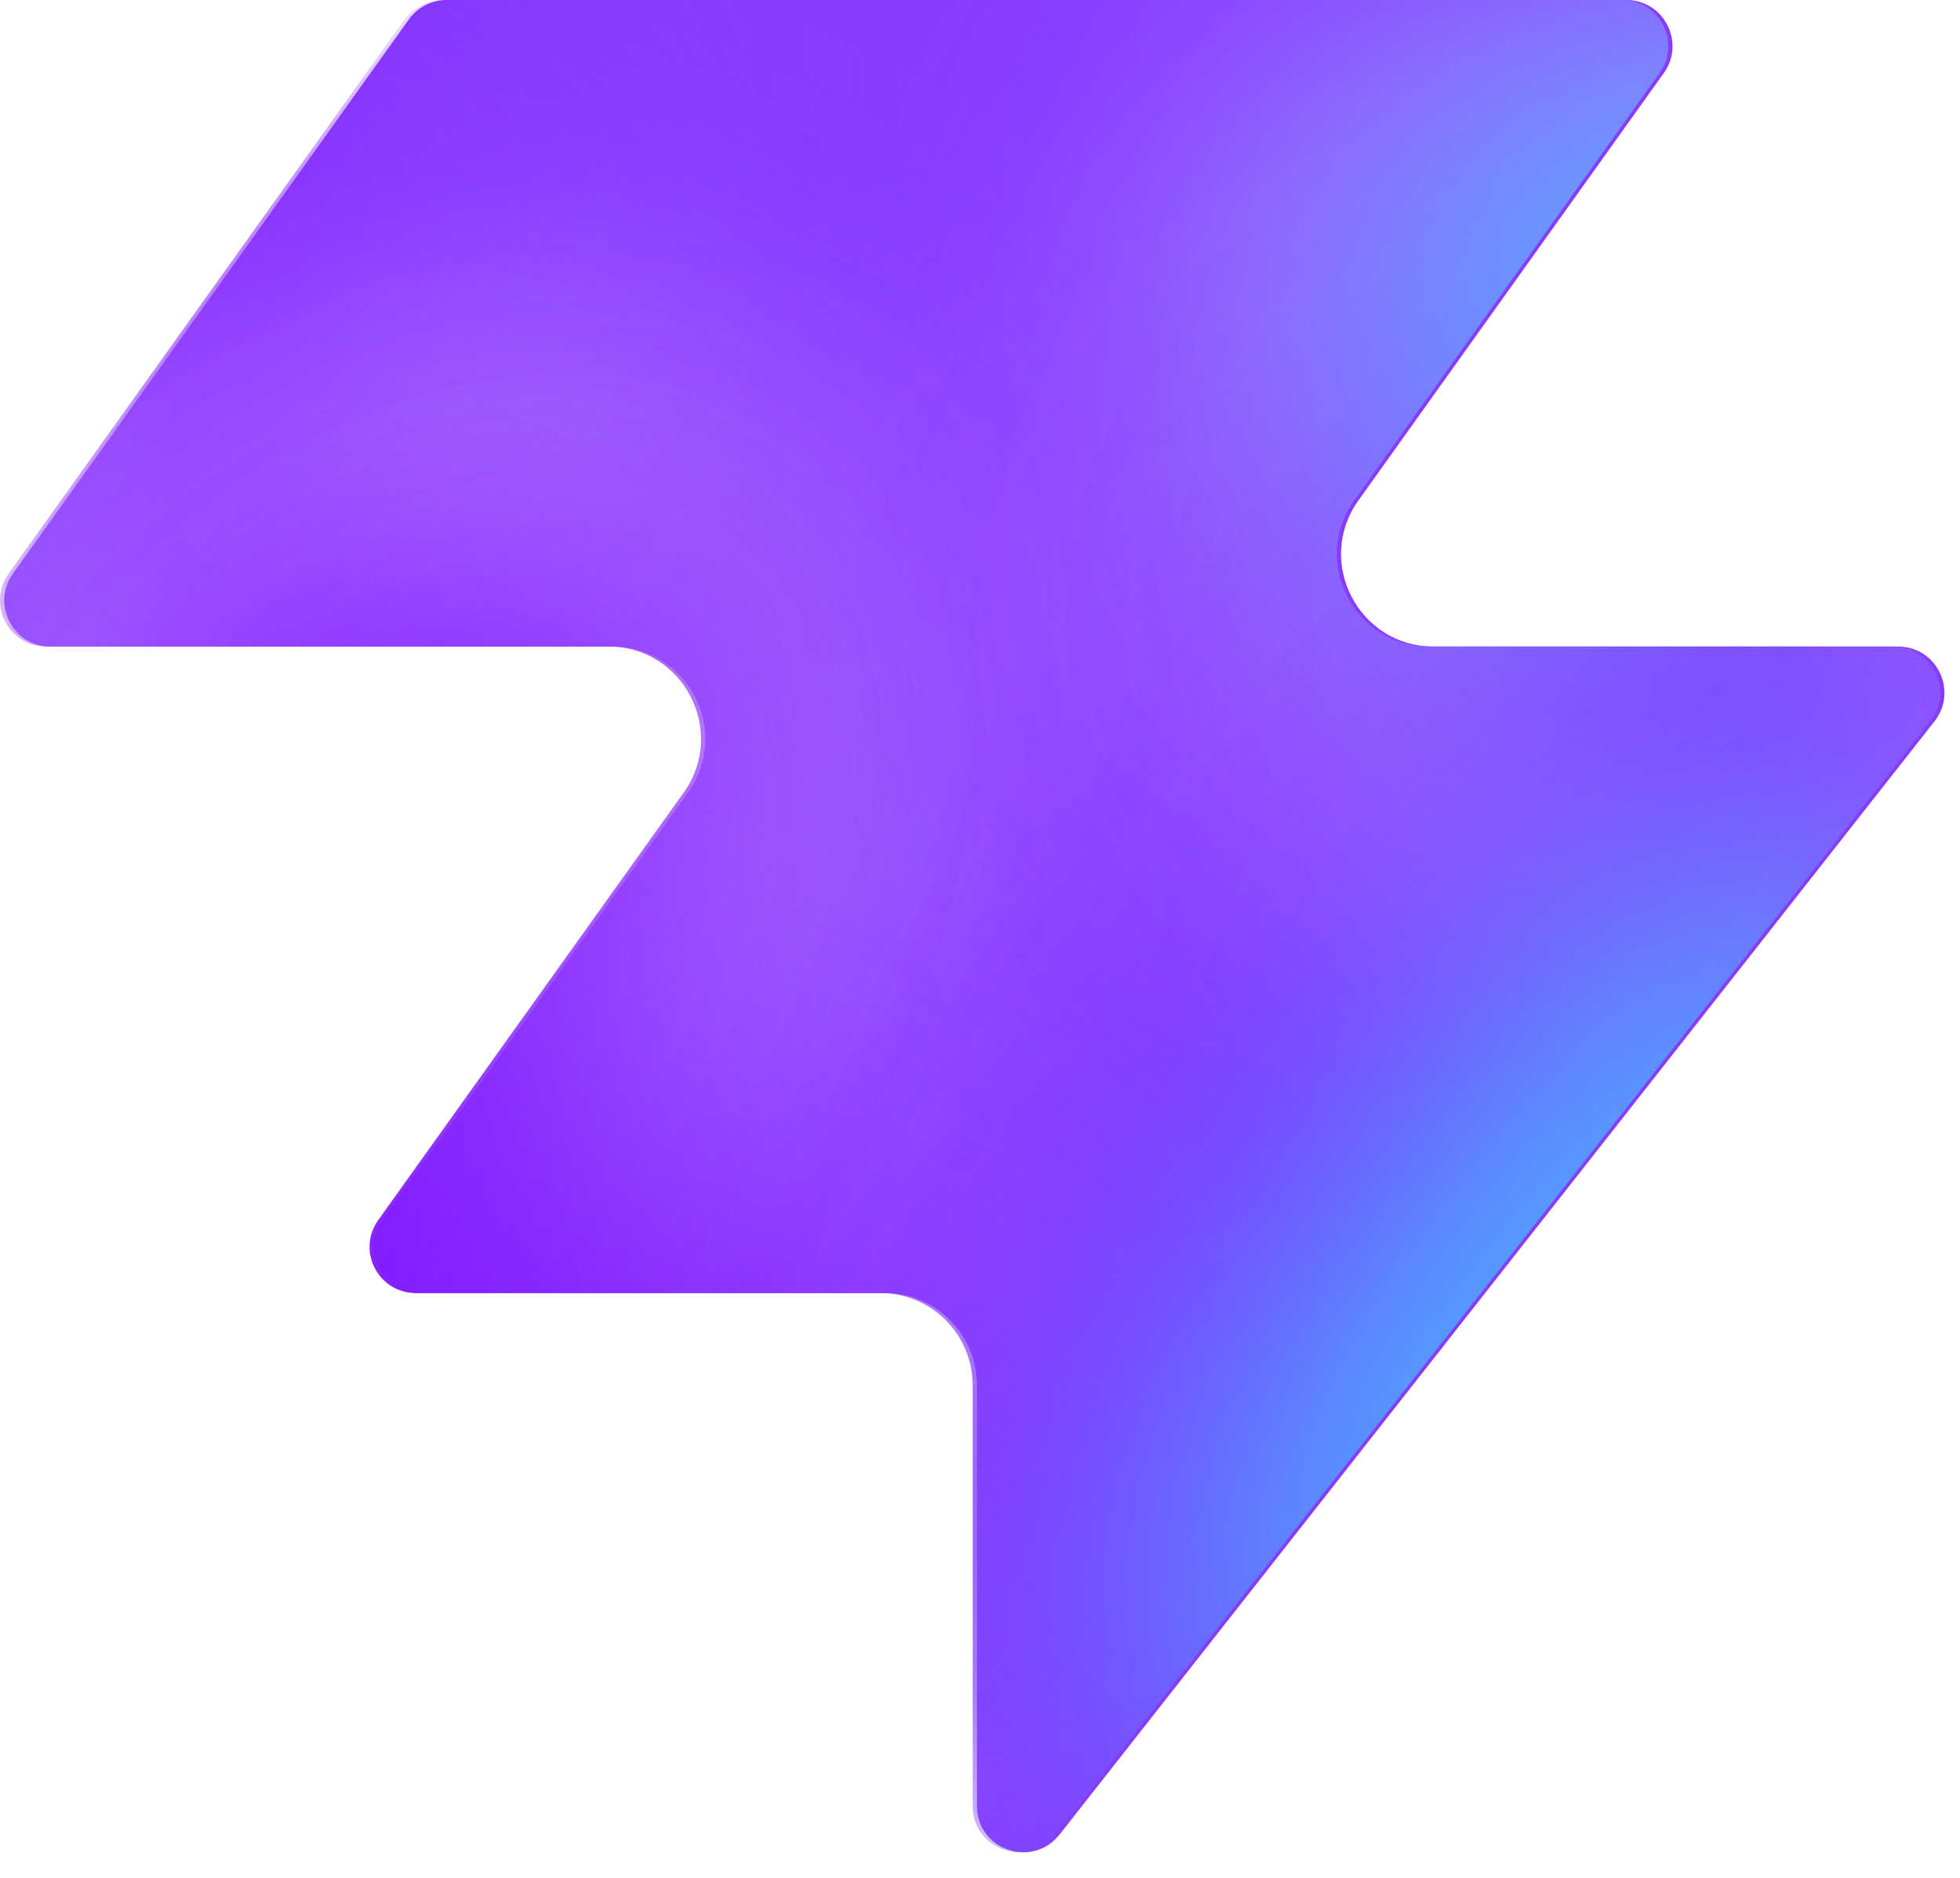
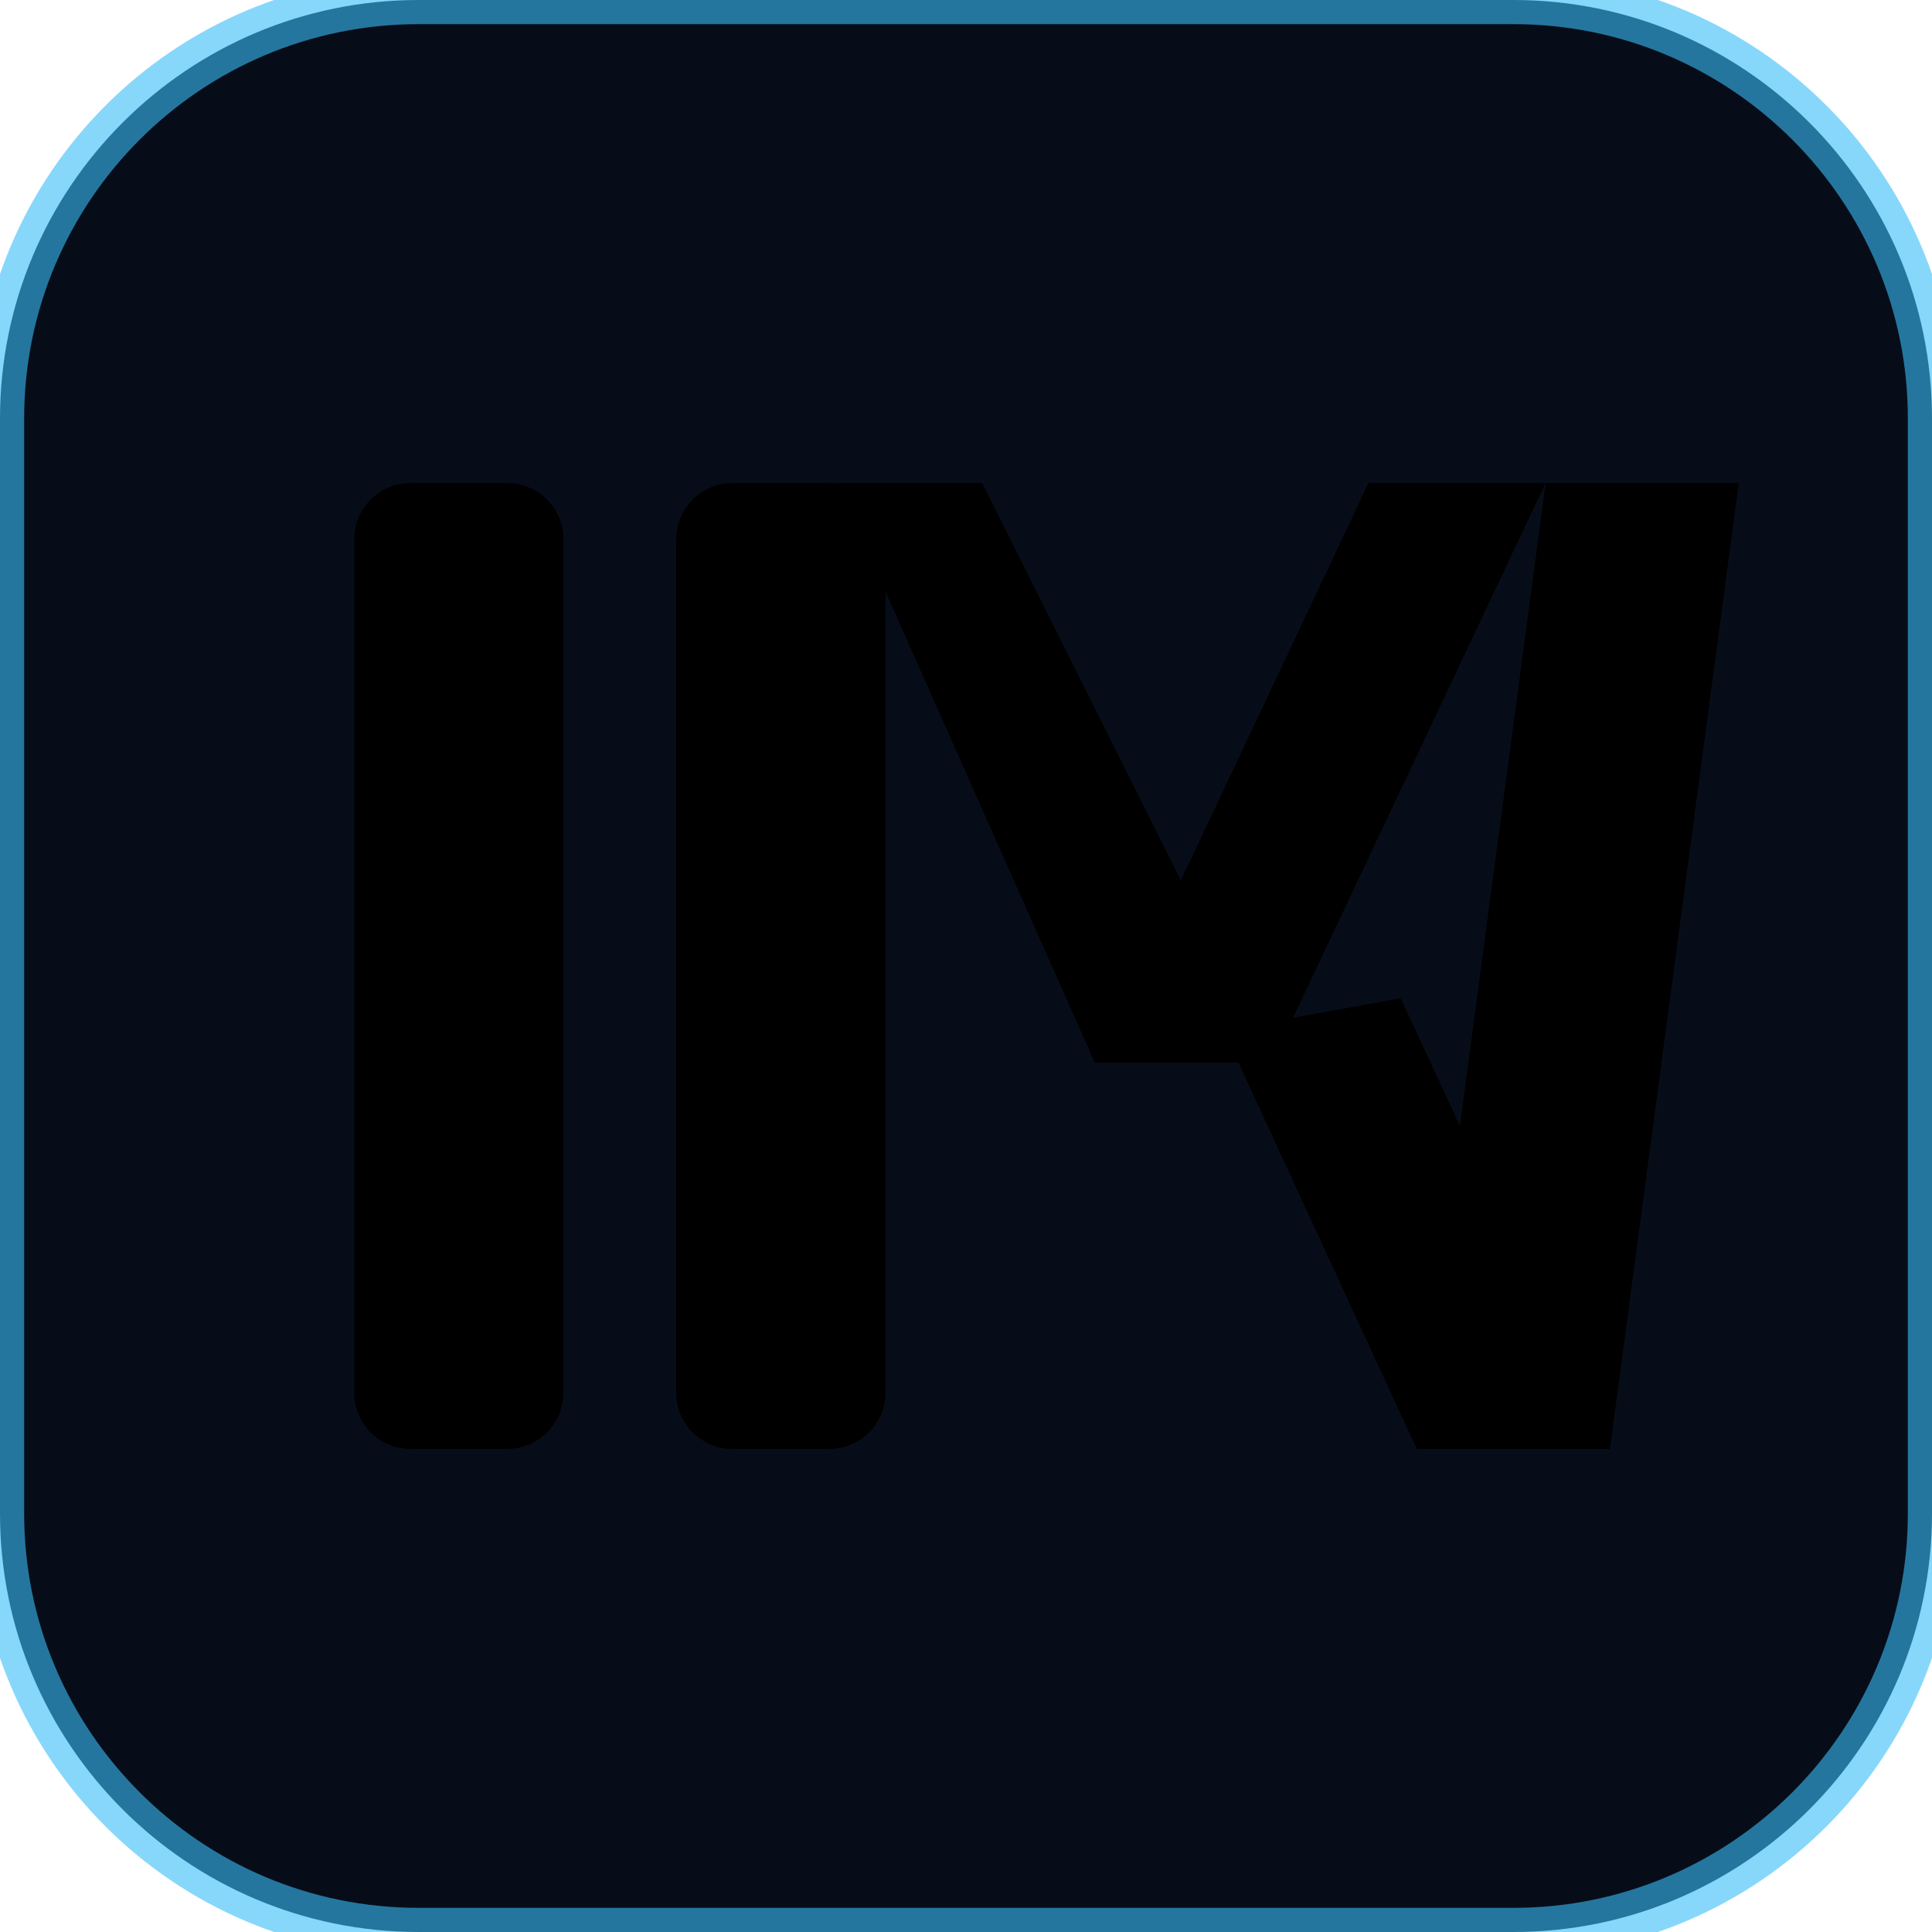
- <svg xmlns="http://www.w3.org/2000/svg" width="48" height="46" fill="none" viewBox="0 0 48 46">
-   <path fill="#863bff" d="M25.946 44.938c-.664.845-2.021.375-2.021-.698V33.937a2.26 2.26 0 0 0-2.262-2.262H10.287c-.92 0-1.456-1.04-.92-1.788l7.48-10.471c1.07-1.497 0-3.578-1.842-3.578H1.237c-.92 0-1.456-1.04-.92-1.788L10.013.474c.214-.297.556-.474.92-.474h28.894c.92 0 1.456 1.04.92 1.788l-7.48 10.471c-1.07 1.498 0 3.579 1.842 3.579h11.377c.943 0 1.473 1.088.89 1.83L25.947 44.94z" style="fill:#863bff;fill:color(display-p3 .525 .23 1);fill-opacity:1" />
-   <mask id="a" width="48" height="46" x="0" y="0" maskUnits="userSpaceOnUse" style="mask-type:alpha">
-     <path fill="#000" d="M25.842 44.938c-.664.844-2.021.375-2.021-.698V33.937a2.26 2.26 0 0 0-2.262-2.262H10.183c-.92 0-1.456-1.04-.92-1.788l7.48-10.471c1.07-1.498 0-3.579-1.842-3.579H1.133c-.92 0-1.456-1.04-.92-1.787L9.91.473c.214-.297.556-.474.92-.474h28.894c.92 0 1.456 1.04.92 1.788l-7.48 10.471c-1.07 1.498 0 3.578 1.842 3.578h11.377c.943 0 1.473 1.088.89 1.832L25.843 44.94z" style="fill:#000;fill-opacity:1" />
-   </mask>
-   <g mask="url(#a)">
-     <g filter="url(#b)">
-       <ellipse cx="5.508" cy="14.704" fill="#ede6ff" rx="5.508" ry="14.704" style="fill:#ede6ff;fill:color(display-p3 .927 .903 1);fill-opacity:1" transform="matrix(.00324 1 1 -.00324 -4.47 31.516)" />
-     </g>
-     <g filter="url(#c)">
-       <ellipse cx="10.399" cy="29.851" fill="#ede6ff" rx="10.399" ry="29.851" style="fill:#ede6ff;fill:color(display-p3 .927 .903 1);fill-opacity:1" transform="matrix(.00324 1 1 -.00324 -39.328 7.883)" />
-     </g>
-     <g filter="url(#d)">
-       <ellipse cx="5.508" cy="30.487" fill="#7e14ff" rx="5.508" ry="30.487" style="fill:#7e14ff;fill:color(display-p3 .492 .077 1);fill-opacity:1" transform="rotate(89.814 -25.913 -14.639)scale(1 -1)" />
-     </g>
-     <g filter="url(#e)">
-       <ellipse cx="5.508" cy="30.599" fill="#7e14ff" rx="5.508" ry="30.599" style="fill:#7e14ff;fill:color(display-p3 .492 .077 1);fill-opacity:1" transform="rotate(89.814 -32.644 -3.334)scale(1 -1)" />
-     </g>
-     <g filter="url(#f)">
-       <ellipse cx="5.508" cy="30.599" fill="#7e14ff" rx="5.508" ry="30.599" style="fill:#7e14ff;fill:color(display-p3 .492 .077 1);fill-opacity:1" transform="matrix(.00324 1 1 -.00324 -34.34 30.47)" />
-     </g>
-     <g filter="url(#g)">
-       <ellipse cx="14.072" cy="22.078" fill="#ede6ff" rx="14.072" ry="22.078" style="fill:#ede6ff;fill:color(display-p3 .927 .903 1);fill-opacity:1" transform="rotate(93.35 24.506 48.493)scale(-1 1)" />
-     </g>
-     <g filter="url(#h)">
-       <ellipse cx="3.47" cy="21.501" fill="#7e14ff" rx="3.47" ry="21.501" style="fill:#7e14ff;fill:color(display-p3 .492 .077 1);fill-opacity:1" transform="rotate(89.009 28.708 47.59)scale(-1 1)" />
-     </g>
-     <g filter="url(#i)">
-       <ellipse cx="3.47" cy="21.501" fill="#7e14ff" rx="3.47" ry="21.501" style="fill:#7e14ff;fill:color(display-p3 .492 .077 1);fill-opacity:1" transform="rotate(89.009 28.708 47.59)scale(-1 1)" />
-     </g>
-     <g filter="url(#j)">
-       <ellipse cx=".387" cy="8.972" fill="#7e14ff" rx="4.407" ry="29.108" style="fill:#7e14ff;fill:color(display-p3 .492 .077 1);fill-opacity:1" transform="rotate(39.51 .387 8.972)" />
-     </g>
-     <g filter="url(#k)">
-       <ellipse cx="47.523" cy="-6.092" fill="#7e14ff" rx="4.407" ry="29.108" style="fill:#7e14ff;fill:color(display-p3 .492 .077 1);fill-opacity:1" transform="rotate(37.892 47.523 -6.092)" />
-     </g>
-     <g filter="url(#l)">
-       <ellipse cx="41.412" cy="6.333" fill="#47bfff" rx="5.971" ry="9.665" style="fill:#47bfff;fill:color(display-p3 .28 .748 1);fill-opacity:1" transform="rotate(37.892 41.412 6.333)" />
-     </g>
-     <g filter="url(#m)">
-       <ellipse cx="-1.879" cy="38.332" fill="#7e14ff" rx="4.407" ry="29.108" style="fill:#7e14ff;fill:color(display-p3 .492 .077 1);fill-opacity:1" transform="rotate(37.892 -1.88 38.332)" />
-     </g>
-     <g filter="url(#n)">
-       <ellipse cx="-1.879" cy="38.332" fill="#7e14ff" rx="4.407" ry="29.108" style="fill:#7e14ff;fill:color(display-p3 .492 .077 1);fill-opacity:1" transform="rotate(37.892 -1.88 38.332)" />
-     </g>
-     <g filter="url(#o)">
-       <ellipse cx="35.651" cy="29.907" fill="#7e14ff" rx="4.407" ry="29.108" style="fill:#7e14ff;fill:color(display-p3 .492 .077 1);fill-opacity:1" transform="rotate(37.892 35.651 29.907)" />
-     </g>
-     <g filter="url(#p)">
-       <ellipse cx="38.418" cy="32.4" fill="#47bfff" rx="5.971" ry="15.297" style="fill:#47bfff;fill:color(display-p3 .28 .748 1);fill-opacity:1" transform="rotate(37.892 38.418 32.4)" />
-     </g>
-   </g>
+ <svg xmlns="http://www.w3.org/2000/svg" viewBox="0 0 120 120" fill="none">
  <defs>
-     <filter id="b" width="60.045" height="41.654" x="-19.77" y="16.149" color-interpolation-filters="sRGB" filterUnits="userSpaceOnUse">
-       <feFlood flood-opacity="0" result="BackgroundImageFix" />
-       <feBlend in="SourceGraphic" in2="BackgroundImageFix" result="shape" />
-       <feGaussianBlur result="effect1_foregroundBlur_2002_17158" stdDeviation="7.659" />
-     </filter>
-     <filter id="c" width="90.34" height="51.437" x="-54.613" y="-7.533" color-interpolation-filters="sRGB" filterUnits="userSpaceOnUse">
-       <feFlood flood-opacity="0" result="BackgroundImageFix" />
-       <feBlend in="SourceGraphic" in2="BackgroundImageFix" result="shape" />
-       <feGaussianBlur result="effect1_foregroundBlur_2002_17158" stdDeviation="7.659" />
-     </filter>
-     <filter id="d" width="79.355" height="29.4" x="-49.64" y="2.03" color-interpolation-filters="sRGB" filterUnits="userSpaceOnUse">
-       <feFlood flood-opacity="0" result="BackgroundImageFix" />
-       <feBlend in="SourceGraphic" in2="BackgroundImageFix" result="shape" />
-       <feGaussianBlur result="effect1_foregroundBlur_2002_17158" stdDeviation="4.596" />
-     </filter>
-     <filter id="e" width="79.579" height="29.4" x="-45.045" y="20.029" color-interpolation-filters="sRGB" filterUnits="userSpaceOnUse">
-       <feFlood flood-opacity="0" result="BackgroundImageFix" />
-       <feBlend in="SourceGraphic" in2="BackgroundImageFix" result="shape" />
-       <feGaussianBlur result="effect1_foregroundBlur_2002_17158" stdDeviation="4.596" />
-     </filter>
-     <filter id="f" width="79.579" height="29.4" x="-43.513" y="21.178" color-interpolation-filters="sRGB" filterUnits="userSpaceOnUse">
-       <feFlood flood-opacity="0" result="BackgroundImageFix" />
-       <feBlend in="SourceGraphic" in2="BackgroundImageFix" result="shape" />
-       <feGaussianBlur result="effect1_foregroundBlur_2002_17158" stdDeviation="4.596" />
-     </filter>
-     <filter id="g" width="74.749" height="58.852" x="15.756" y="-17.901" color-interpolation-filters="sRGB" filterUnits="userSpaceOnUse">
-       <feFlood flood-opacity="0" result="BackgroundImageFix" />
-       <feBlend in="SourceGraphic" in2="BackgroundImageFix" result="shape" />
-       <feGaussianBlur result="effect1_foregroundBlur_2002_17158" stdDeviation="7.659" />
-     </filter>
-     <filter id="h" width="61.377" height="25.362" x="23.548" y="2.284" color-interpolation-filters="sRGB" filterUnits="userSpaceOnUse">
-       <feFlood flood-opacity="0" result="BackgroundImageFix" />
-       <feBlend in="SourceGraphic" in2="BackgroundImageFix" result="shape" />
-       <feGaussianBlur result="effect1_foregroundBlur_2002_17158" stdDeviation="4.596" />
-     </filter>
-     <filter id="i" width="61.377" height="25.362" x="23.548" y="2.284" color-interpolation-filters="sRGB" filterUnits="userSpaceOnUse">
-       <feFlood flood-opacity="0" result="BackgroundImageFix" />
-       <feBlend in="SourceGraphic" in2="BackgroundImageFix" result="shape" />
-       <feGaussianBlur result="effect1_foregroundBlur_2002_17158" stdDeviation="4.596" />
-     </filter>
-     <filter id="j" width="56.045" height="63.649" x="-27.636" y="-22.853" color-interpolation-filters="sRGB" filterUnits="userSpaceOnUse">
-       <feFlood flood-opacity="0" result="BackgroundImageFix" />
-       <feBlend in="SourceGraphic" in2="BackgroundImageFix" result="shape" />
-       <feGaussianBlur result="effect1_foregroundBlur_2002_17158" stdDeviation="4.596" />
-     </filter>
-     <filter id="k" width="54.814" height="64.646" x="20.116" y="-38.415" color-interpolation-filters="sRGB" filterUnits="userSpaceOnUse">
-       <feFlood flood-opacity="0" result="BackgroundImageFix" />
-       <feBlend in="SourceGraphic" in2="BackgroundImageFix" result="shape" />
-       <feGaussianBlur result="effect1_foregroundBlur_2002_17158" stdDeviation="4.596" />
-     </filter>
-     <filter id="l" width="33.541" height="35.313" x="24.641" y="-11.323" color-interpolation-filters="sRGB" filterUnits="userSpaceOnUse">
-       <feFlood flood-opacity="0" result="BackgroundImageFix" />
-       <feBlend in="SourceGraphic" in2="BackgroundImageFix" result="shape" />
-       <feGaussianBlur result="effect1_foregroundBlur_2002_17158" stdDeviation="4.596" />
-     </filter>
-     <filter id="m" width="54.814" height="64.646" x="-29.286" y="6.009" color-interpolation-filters="sRGB" filterUnits="userSpaceOnUse">
-       <feFlood flood-opacity="0" result="BackgroundImageFix" />
-       <feBlend in="SourceGraphic" in2="BackgroundImageFix" result="shape" />
-       <feGaussianBlur result="effect1_foregroundBlur_2002_17158" stdDeviation="4.596" />
-     </filter>
-     <filter id="n" width="54.814" height="64.646" x="-29.286" y="6.009" color-interpolation-filters="sRGB" filterUnits="userSpaceOnUse">
-       <feFlood flood-opacity="0" result="BackgroundImageFix" />
-       <feBlend in="SourceGraphic" in2="BackgroundImageFix" result="shape" />
-       <feGaussianBlur result="effect1_foregroundBlur_2002_17158" stdDeviation="4.596" />
-     </filter>
-     <filter id="o" width="54.814" height="64.646" x="8.244" y="-2.416" color-interpolation-filters="sRGB" filterUnits="userSpaceOnUse">
-       <feFlood flood-opacity="0" result="BackgroundImageFix" />
-       <feBlend in="SourceGraphic" in2="BackgroundImageFix" result="shape" />
-       <feGaussianBlur result="effect1_foregroundBlur_2002_17158" stdDeviation="4.596" />
-     </filter>
-     <filter id="p" width="39.409" height="43.623" x="18.713" y="10.588" color-interpolation-filters="sRGB" filterUnits="userSpaceOnUse">
-       <feFlood flood-opacity="0" result="BackgroundImageFix" />
-       <feBlend in="SourceGraphic" in2="BackgroundImageFix" result="shape" />
-       <feGaussianBlur result="effect1_foregroundBlur_2002_17158" stdDeviation="4.596" />
-     </filter>
+     <linearGradient id="imvFaviconCyan" x1="0%" y1="0%" x2="100%" y2="100%">
+       <stop offset="0%" stopColor="#38BDF8" />
+       <stop offset="100%" stopColor="#0284C7" />
+     </linearGradient>
+     <linearGradient id="imvFaviconAccent" x1="0%" y1="0%" x2="100%" y2="100%">
+       <stop offset="0%" stopColor="#67E8F9" />
+       <stop offset="100%" stopColor="#818CF8" />
+     </linearGradient>
  </defs>
+   <rect width="120" height="120" rx="26" fill="#070D18" stroke="#38BDF8" stroke-width="3" stroke-opacity="0.6" />
+   <rect x="22" y="30" width="13" height="60" rx="3.5" fill="url(#imvFaviconCyan)" />
+   <rect x="42" y="30" width="13" height="60" rx="3.5" fill="url(#imvFaviconCyan)" />
+   <polygon points="52,30 68,66 79,66 61,30" fill="url(#imvFaviconAccent)" />
+   <polygon points="68,66 85,30 96,30 79,66" fill="url(#imvFaviconCyan)" />
+   <polygon points="76,64 88,90 100,90 87,62" fill="url(#imvFaviconAccent)" />
+   <polygon points="88,90 100,90 108,30 96,30" fill="url(#imvFaviconCyan)" />
</svg>
